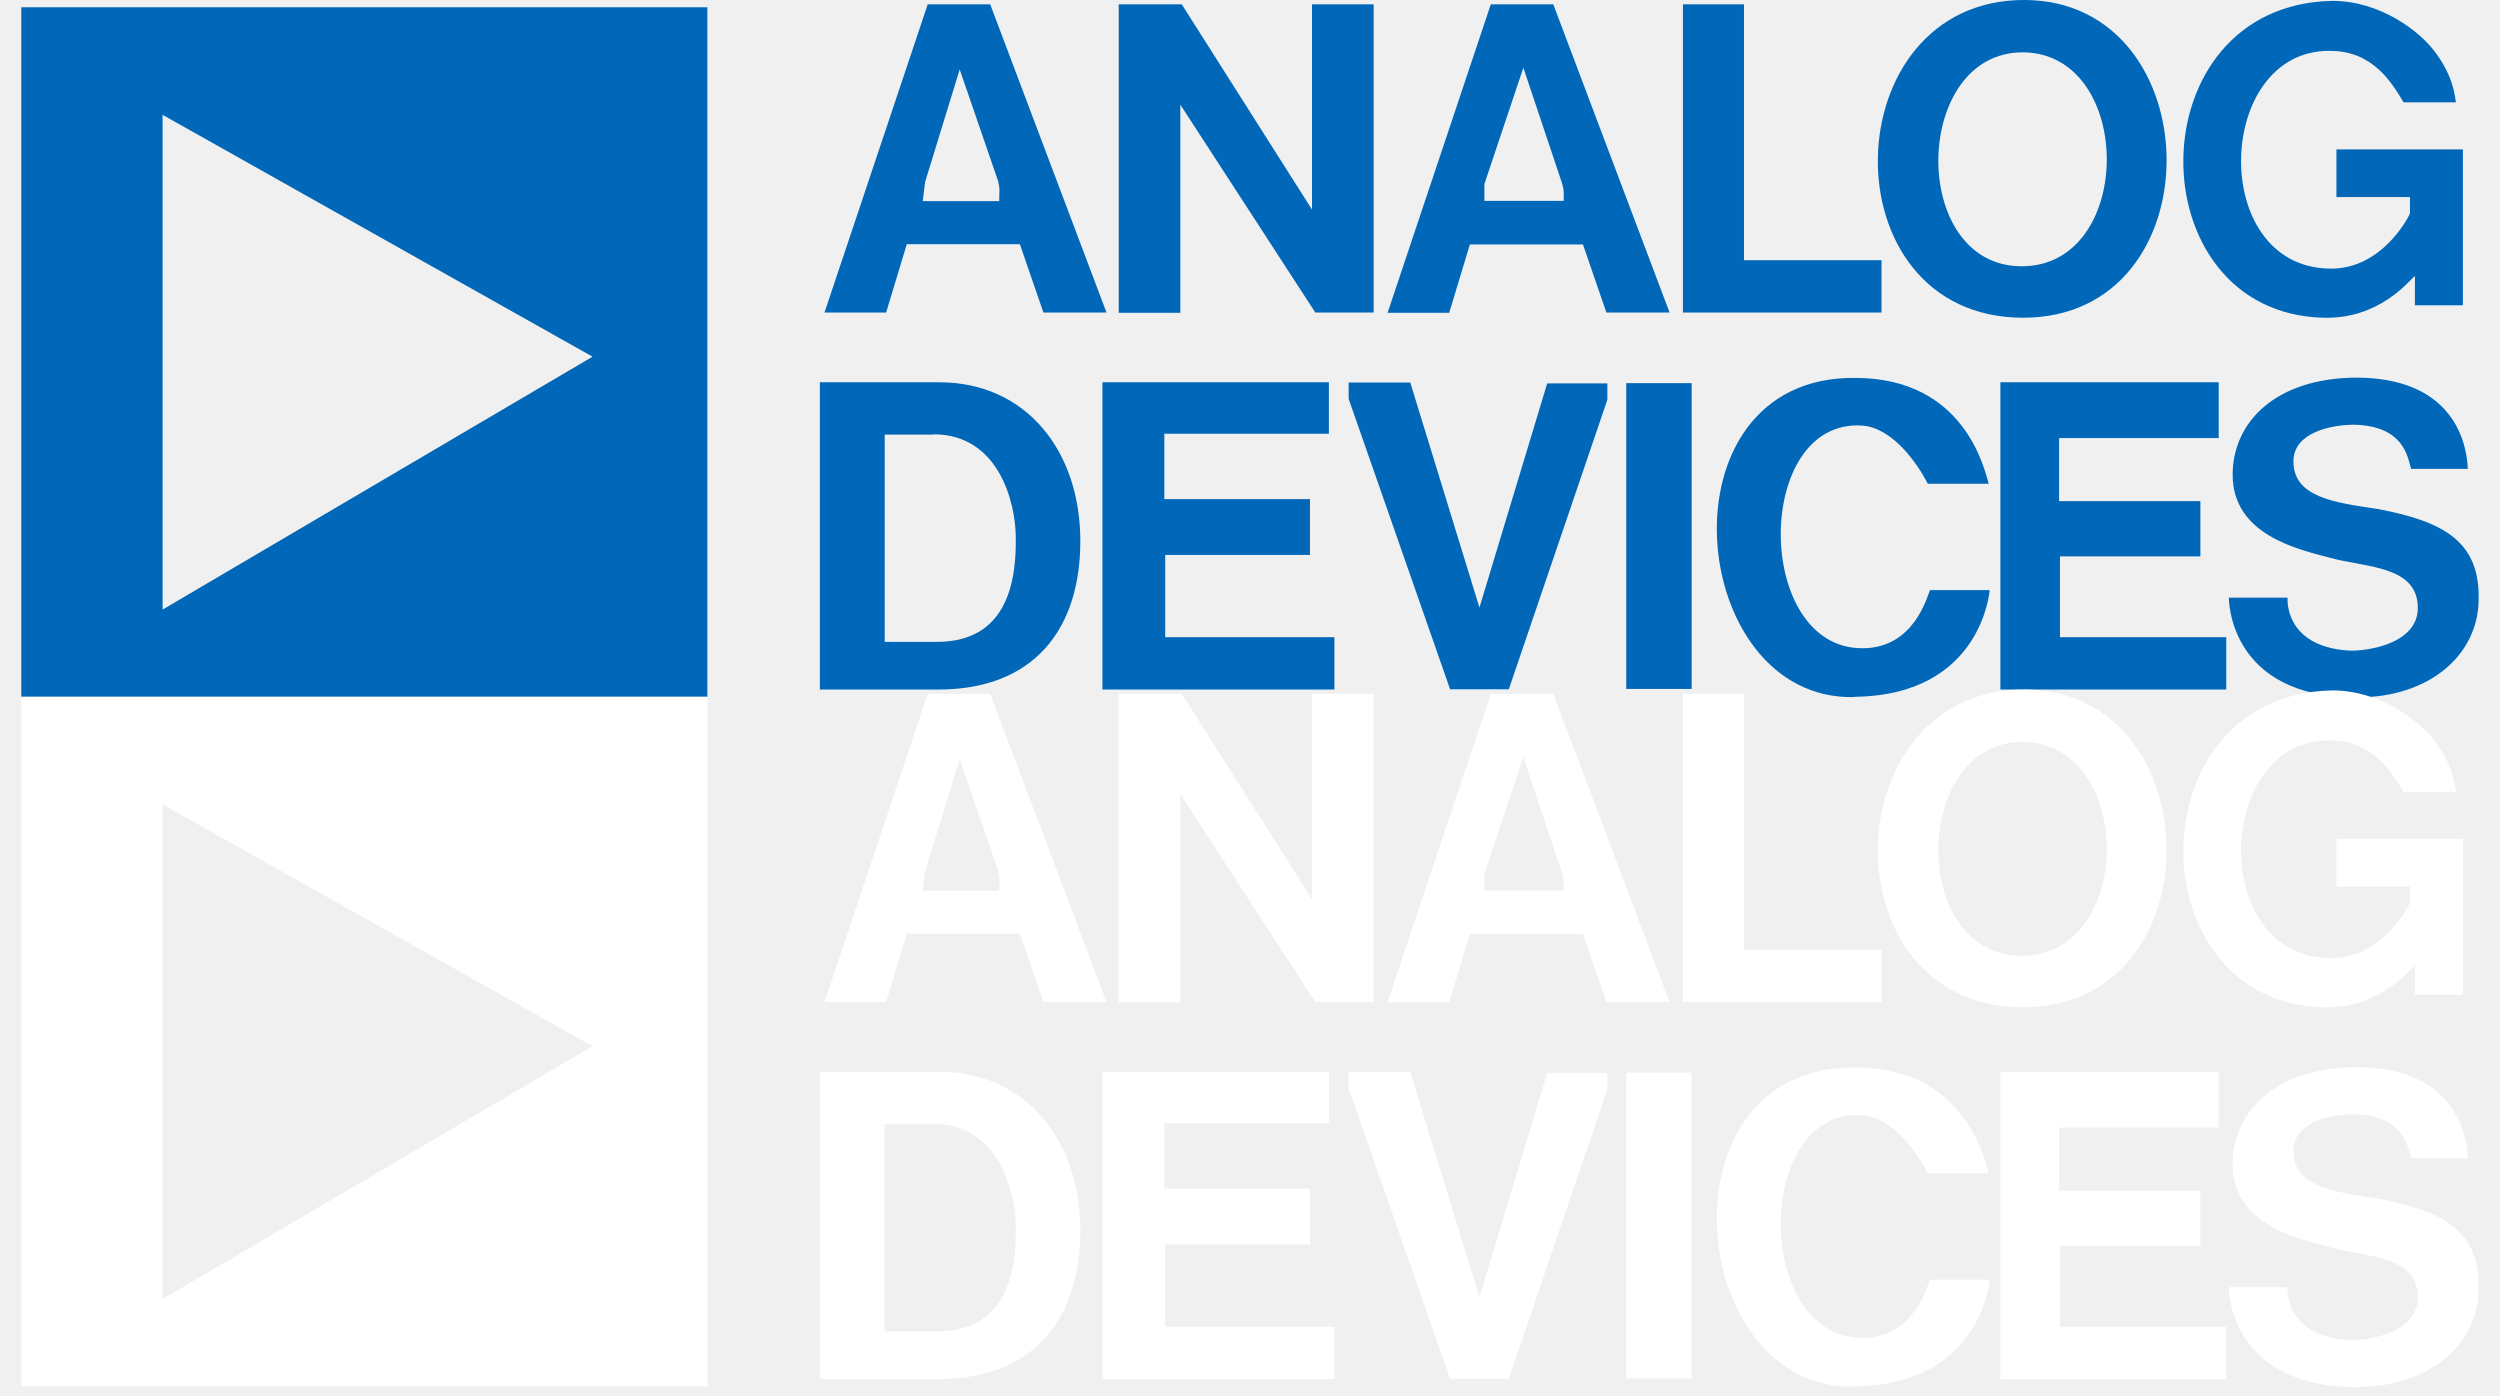
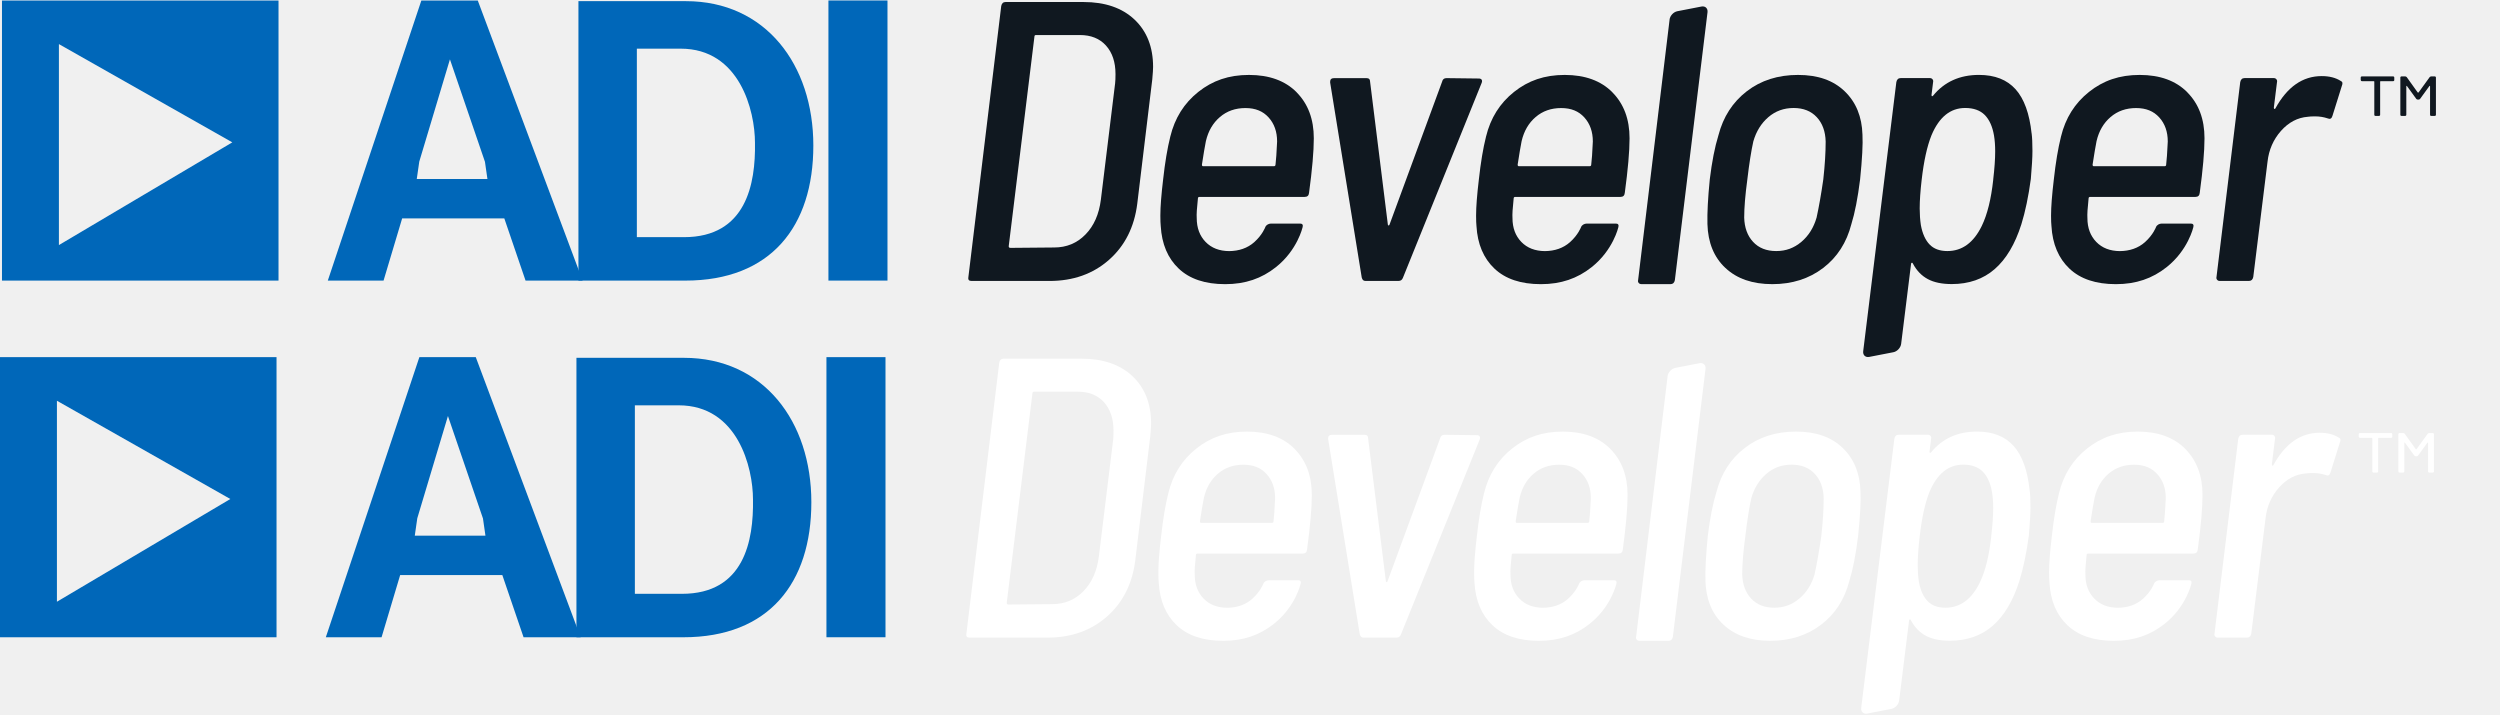
- <svg xmlns="http://www.w3.org/2000/svg" width="86" height="48" viewBox="0 0 86 48" fill="none" version="1.1" id="svg13">
-   <g clip-path="url(#clip0_2470_58518)" id="g6" transform="translate(0.733243)">
-     <path d="M 0,23.97 V 0.25 H 23.6 V 23.97 Z M 4.86,3.95 V 20.97 l 14.79,-8.7 z M 31.54,23.72 H 27.47 V 13.15 h 4.1 c 3.03,0 4.86,2.4 4.86,5.46 0,3.06 -1.62,5.11 -4.88,5.11 z M 35.16,10.75 34.35,8.4 H 30.46 L 29.75,10.75 H 27.63 L 31.18,0.15 h 2.15 l 4,10.6 z m -3.79,4.2 H 29.7 v 7.13 h 1.8 c 2.38,0 2.73,-2.02 2.71,-3.57 0,-1.21 -0.58,-3.57 -2.83,-3.57 z m 2.25,-8.67 -1.34,-3.89 -1.19,3.87 -0.08,0.66 h 2.63 c 0,-0.35 0.03,-0.43 -0.03,-0.63 z M 37.19,23.73 V 13.15 h 7.79 v 1.77 h -5.66 v 2.25 h 5.01 v 1.92 h -4.98 v 2.83 h 5.82 v 1.8 H 37.2 Z M 44.52,10.76 39.87,3.6 V 10.76 H 37.75 V 0.15 h 2.17 L 44.4,7.21 V 0.15 h 2.12 V 10.75 h -2 z m 6.65,12.95 h -2.02 l -3.49,-9.99 v -0.56 h 2.12 l 2.38,7.74 2.33,-7.71 h 2.07 v 0.56 z M 54.53,10.76 53.72,8.41 H 49.83 L 49.12,10.76 H 47 L 50.55,0.15 H 52.7 L 56.7,10.75 h -2.17 z m -1.52,-4.43 -1.34,-4 -1.34,4 v 0.58 h 2.73 c 0,-0.35 0,-0.4 -0.05,-0.58 z M 55.21,23.7 V 13.18 h 2.25 V 23.7 Z M 57.16,10.75 V 0.15 h 2.1 V 8.95 h 4.73 V 10.75 Z m 5.89,13.23 c -5.79,0.13 -6.8,-11.05 0.03,-10.98 3.79,0 4.45,3.16 4.6,3.64 h -2.1 c -0.33,-0.66 -1.19,-1.92 -2.25,-2 -3.74,-0.25 -3.74,7.66 0,7.66 1.8,0 2.23,-1.8 2.33,-2 h 2.05 c 0,0 -0.25,3.62 -4.65,3.67 z M 68.87,10.93 C 62.06,10.93 62.31,-0.05 68.94,4.81778e-5 75.34,0.05 75.52,10.93 68.86,10.93 Z M 68.79,9.16 c 3.92,0.03 3.92,-7.31 0.08,-7.36 -3.82,-0.03 -3.95,7.33 -0.08,7.36 z M 68.08,23.73 V 13.15 h 7.51 v 1.92 H 70.1 v 2.17 h 4.86 v 1.9 h -4.83 v 2.78 h 5.72 v 1.8 H 68.09 Z M 82.34,10.5 V 9.49 C 82.11,9.69 81.1,10.98 79.2,10.93 72.73,10.78 72.7,0.16 79.5,0.03 c 1.64,0 3.01,1.04 3.54,1.77 0.63,0.83 0.68,1.54 0.71,1.72 h -1.8 c -0.4,-0.66 -1.04,-1.77 -2.53,-1.77 -3.95,-0.05 -4.2,7.41 -0.03,7.49 1.85,0.05 2.78,-1.87 2.78,-1.9 v -0.56 h -2.53 v -1.64 h 4.35 V 10.5 H 82.32 Z M 80.37,24 c -4.48,0 -4.43,-3.44 -4.43,-3.44 h 2.02 c 0,0 -0.15,1.67 2.1,1.82 0.56,0.03 2.38,-0.2 2.38,-1.47 0,-1.47 -1.85,-1.39 -3.01,-1.72 -1.16,-0.3 -3.36,-0.81 -3.36,-2.86 0,-1.8 1.47,-3.34 4.3,-3.34 3.79,0.03 3.77,2.96 3.79,3.14 h -1.95 c -0.13,-0.43 -0.25,-1.47 -1.95,-1.52 -0.83,0 -2.1,0.28 -2.1,1.26 0,1.24 1.42,1.42 2.91,1.64 2.25,0.43 3.54,1.11 3.46,3.19 -0.05,1.82 -1.67,3.29 -4.17,3.29 z" fill="#0067b9" id="path4" />
+ <svg xmlns="http://www.w3.org/2000/svg" width="140" height="40" fill="none" version="1.1" viewBox="0 0 140 40">
+   <g clip-path="url(#clip0_5561_14950)">
+     <g fill="#0067b9">
+       <path d="m0.111 15.714v-15.686h15.486v15.686zm3.188-13.245v11.255l9.71-5.753z" />
+       <path d="m38.375 15.714h-5.983v-15.649h6.02c4.459 0 7.135 3.557 7.135 8.086s-2.378 7.563-7.172 7.563zm-0.259-12.99h-2.452v10.557h2.639c3.493 0 4.013-2.994 3.976-5.278 0-1.798-0.854-5.278-4.161-5.278z" />
+       <path d="m29.431 15.714-1.189-3.482h-5.722l-1.041 3.482h-3.122l5.239-15.686h3.159l5.872 15.686zm-2.277-6.663-1.958-5.727-1.717 5.727-0.14 0.973h3.957l-0.14-0.973z" />
+       <path d="m49.699 0.027h-3.307v15.686h3.307z" />
+     </g>
+     <g fill="#101820">
+       <path d="m54.23 15.51 1.839-15.173c0.029-0.149 0.111-0.224 0.243-0.224h4.363c1.21 0 2.162 0.327 2.857 0.982 0.693 0.655 1.041 1.539 1.041 2.655 0 0.133-0.016 0.365-0.045 0.692l-0.841 6.963c-0.164 1.31-0.691 2.359-1.584 3.147-0.893 0.788-2.005 1.182-3.334 1.182h-4.363c-0.148 0-0.206-0.074-0.177-0.224zm2.347-1.629 2.458-0.022c0.693 0 1.277-0.241 1.75-0.726 0.473-0.482 0.761-1.133 0.864-1.953l0.798-6.516c0.014-0.12 0.021-0.29 0.021-0.514 0-0.669-0.177-1.202-0.531-1.596s-0.841-0.592-1.462-0.592h-2.458c-0.058 0-0.089 0.029-0.089 0.09l-1.44 11.737c0 0.059 0.029 0.09 0.09 0.09z" />
+       <path d="m76.259 15.553-1.771-10.933v-0.045c0-0.133 0.074-0.2 0.222-0.2h1.816c0.132 0 0.199 0.067 0.199 0.2l0.996 8.01c0.016 0.029 0.029 0.045 0.045 0.045s0.029-0.016 0.045-0.045l2.947-8.01c0.029-0.133 0.111-0.2 0.243-0.2l1.816 0.022c0.074 0 0.124 0.022 0.156 0.067 0.029 0.045 0.029 0.104 0 0.178l-4.408 10.912c-0.045 0.12-0.127 0.178-0.243 0.178h-1.861c-0.103 0-0.169-0.059-0.199-0.178z" />
+       <path d="m96.624 15.008c-0.642-0.602-0.979-1.423-1.008-2.465-0.016-0.625 0.029-1.457 0.132-2.5 0.119-0.982 0.28-1.808 0.487-2.476 0.267-1.026 0.794-1.845 1.584-2.455s1.746-0.916 2.869-0.916c1.123 0 1.979 0.306 2.614 0.916 0.634 0.61 0.967 1.422 0.996 2.431 0.029 0.522-0.015 1.353-0.132 2.5-0.132 1.057-0.296 1.89-0.487 2.5-0.266 1.041-0.794 1.863-1.584 2.465-0.79 0.602-1.738 0.904-2.845 0.904-1.107 0-1.983-0.302-2.623-0.904zm4.253-1.463c0.405-0.343 0.689-0.796 0.852-1.361 0.133-0.61 0.259-1.323 0.376-2.141 0.089-0.804 0.132-1.51 0.132-2.12-0.015-0.565-0.181-1.02-0.498-1.361-0.317-0.341-0.749-0.514-1.296-0.514s-1.02 0.171-1.417 0.514c-0.399 0.343-0.679 0.796-0.841 1.361-0.119 0.535-0.23 1.241-0.333 2.12-0.119 0.878-0.177 1.592-0.177 2.141 0.016 0.565 0.181 1.02 0.498 1.361 0.317 0.343 0.749 0.514 1.296 0.514 0.547 0 1-0.171 1.407-0.514z" />
+       <path d="m131.08 4.531c0.103 0.045 0.124 0.133 0.066 0.269l-0.531 1.696c-0.045 0.149-0.133 0.194-0.267 0.133-0.222-0.075-0.457-0.112-0.708-0.112-0.178 0-0.31 0.008-0.399 0.022-0.577 0.045-1.079 0.31-1.507 0.792-0.428 0.484-0.679 1.061-0.753 1.729l-0.798 6.449c-0.029 0.149-0.111 0.224-0.243 0.224h-1.639c-0.058 0-0.107-0.021-0.144-0.067s-0.049-0.096-0.033-0.157l1.329-10.912c0.029-0.149 0.111-0.224 0.244-0.224h1.638c0.059 0 0.107 0.022 0.144 0.067 0.037 0.045 0.049 0.096 0.033 0.157l-0.177 1.427c0 0.045 0.012 0.071 0.033 0.078 0.022 0.008 0.041-0.004 0.055-0.033 0.663-1.206 1.528-1.808 2.59-1.808 0.428 0 0.783 0.09 1.063 0.269z" />
+       <path d="m132.2 4.478v-0.131c0-0.045 0.025-0.069 0.076-0.069h1.73c0.051 0 0.074 0.024 0.074 0.069v0.131c0 0.045-0.025 0.069-0.074 0.069h-0.689c-0.019 0-0.029 0.01-0.029 0.027v1.849c0 0.045-0.025 0.069-0.074 0.069h-0.179c-0.051 0-0.074-0.024-0.074-0.069v-1.849c0-0.018-0.01-0.027-0.029-0.027h-0.652c-0.051 0-0.076-0.024-0.076-0.069zm3.949-0.2h0.187c0.05 0 0.076 0.024 0.076 0.069v2.076c0 0.045-0.026 0.069-0.076 0.069h-0.179c-0.051 0-0.074-0.024-0.074-0.069v-1.588c0-0.014-6e-3 -0.024-0.016-0.027s-0.017 0-0.023 0.014l-0.518 0.714c-0.019 0.027-0.05 0.041-0.089 0.041h-0.037c-0.041 0-0.07-0.014-0.09-0.041l-0.518-0.714c-5e-3 -0.014-0.011-0.018-0.023-0.014-0.01 0.004-0.015 0.014-0.015 0.027v1.588c0 0.045-0.026 0.069-0.074 0.069h-0.187c-0.051 0-0.074-0.024-0.074-0.069v-2.076c0-0.045 0.025-0.069 0.074-0.069h0.194c0.035 0 0.065 0.014 0.09 0.041l0.615 0.859s0.012 0.008 0.023 0.008c0.012 0 0.018-0.002 0.024-0.008l0.622-0.859c0.026-0.027 0.055-0.041 0.09-0.041z" />
+       <path d="m113.77 7.476c-0.119-1.116-0.417-1.941-0.897-2.477-0.481-0.535-1.162-0.804-2.05-0.804-1.078 0-1.934 0.386-2.569 1.161-0.058 0.059-0.089 0.045-0.089-0.045l0.089-0.714c0.014-0.059 4e-3 -0.112-0.033-0.157-0.037-0.045-0.085-0.067-0.144-0.067h-1.638c-0.133 0-0.214 0.075-0.244 0.224l-1.856 15.071c-0.026 0.216 0.126 0.359 0.338 0.318l1.353-0.263c0.212-0.041 0.407-0.251 0.434-0.467l0.553-4.461c0-0.045 0.013-0.071 0.044-0.079 0.03-0.008 0.053 0.012 0.067 0.055 0.206 0.386 0.482 0.673 0.831 0.859 0.346 0.186 0.794 0.278 1.339 0.278 0.959 0 1.761-0.278 2.403-0.837 0.642-0.557 1.141-1.394 1.495-2.51 0.222-0.714 0.399-1.563 0.531-2.543 0.059-0.684 0.09-1.206 0.09-1.563 0-0.431-0.016-0.759-0.045-0.982zm-7.575-2.878-1.856 15.071c-0.026 0.216 0.126 0.359 0.338 0.318l1.353-0.263c0.212-0.041 0.407-0.251 0.434-0.467l0.553-4.461m4.604-4.731c-0.118 1.086-0.332 1.949-0.642 2.588-0.457 0.937-1.099 1.406-1.927 1.406-0.428 0-0.761-0.123-0.996-0.369-0.236-0.245-0.399-0.606-0.487-1.082-0.044-0.298-0.066-0.61-0.066-0.937 0-0.431 0.037-0.967 0.111-1.606 0.119-1.041 0.302-1.875 0.553-2.5 0.428-1.012 1.055-1.518 1.882-1.518 0.473 0 0.837 0.131 1.096 0.39 0.258 0.261 0.432 0.643 0.519 1.149 0.045 0.269 0.066 0.565 0.066 0.892 0 0.431-0.037 0.959-0.111 1.584z" />
+       <path d="m72.612 5.167c-0.642-0.647-1.532-0.971-2.668-0.971s-2.038 0.316-2.836 0.949c-0.798 0.633-1.321 1.469-1.573 2.51-0.163 0.655-0.296 1.451-0.399 2.388-0.103 0.863-0.156 1.539-0.156 2.031 0 0.269 0.008 0.461 0.021 0.58 0.058 1.012 0.395 1.808 1.008 2.388 0.613 0.58 1.479 0.871 2.602 0.871 1.123 0 2.038-0.316 2.836-0.949 1.214-0.959 1.5-2.245 1.5-2.245 0.033-0.12-0.012-0.198-0.13-0.198h-1.65c-0.117 0-0.263 0.074-0.309 0.194 0 0-0.156 0.431-0.619 0.845-0.38 0.337-0.854 0.496-1.405 0.502-0.551-0.004-0.991-0.174-1.319-0.512-0.333-0.343-0.498-0.788-0.498-1.339-0.016-0.194 0.008-0.557 0.066-1.094 0-0.059 0.029-0.09 0.089-0.09h5.891c0.148 0 0.228-0.074 0.243-0.224 0.177-1.308 0.267-2.327 0.267-3.057 0-1.071-0.321-1.929-0.963-2.576zm-1.185 4.051c0 0.059-0.029 0.09-0.089 0.09h-3.964c-0.045 0-0.066-0.029-0.066-0.09 0.089-0.58 0.162-1.02 0.222-1.316 0.132-0.565 0.395-1.016 0.786-1.349 0.391-0.335 0.868-0.502 1.429-0.502s0.979 0.175 1.296 0.524 0.477 0.8 0.477 1.349c-0.029 0.625-0.058 1.057-0.089 1.294z" />
+       <path d="m90.293 5.167c-0.642-0.647-1.532-0.971-2.668-0.971s-2.038 0.316-2.836 0.949c-0.798 0.633-1.321 1.469-1.573 2.51-0.164 0.655-0.296 1.451-0.399 2.388-0.103 0.863-0.156 1.539-0.156 2.031 0 0.269 0.008 0.461 0.021 0.58 0.058 1.012 0.395 1.808 1.008 2.388 0.613 0.58 1.479 0.871 2.602 0.871 1.123 0 2.038-0.316 2.836-0.949 1.214-0.959 1.501-2.245 1.501-2.245 0.033-0.12-0.012-0.198-0.13-0.198h-1.65c-0.117 0-0.263 0.074-0.309 0.194 0 0-0.156 0.431-0.619 0.845-0.38 0.337-0.854 0.496-1.405 0.502-0.551-0.004-0.991-0.174-1.319-0.512-0.333-0.343-0.498-0.788-0.498-1.339-0.015-0.194 0.008-0.557 0.066-1.094 0-0.059 0.029-0.09 0.089-0.09h5.891c0.148 0 0.228-0.074 0.243-0.224 0.177-1.308 0.267-2.327 0.267-3.057 0-1.071-0.321-1.929-0.963-2.576zm-1.185 4.051c0 0.059-0.029 0.09-0.089 0.09h-3.964c-0.045 0-0.066-0.029-0.066-0.09 0.089-0.58 0.162-1.02 0.222-1.316 0.132-0.565 0.395-1.016 0.786-1.349 0.391-0.335 0.868-0.502 1.429-0.502s0.979 0.175 1.296 0.524c0.317 0.349 0.477 0.8 0.477 1.349-0.029 0.625-0.058 1.057-0.09 1.294z" />
+       <path d="m122.49 5.167c-0.642-0.647-1.531-0.971-2.668-0.971-1.136 0-2.037 0.316-2.835 0.949-0.798 0.633-1.322 1.469-1.573 2.51-0.163 0.655-0.296 1.451-0.399 2.388-0.103 0.863-0.156 1.539-0.156 2.031 0 0.269 8e-3 0.461 0.022 0.58 0.058 1.012 0.395 1.808 1.008 2.388s1.479 0.871 2.602 0.871 2.038-0.316 2.836-0.949c1.214-0.959 1.5-2.245 1.5-2.245 0.033-0.12-0.012-0.198-0.13-0.198h-1.651c-0.116 0-0.262 0.074-0.309 0.194 0 0-0.156 0.431-0.619 0.845-0.379 0.337-0.854 0.496-1.405 0.502-0.551-0.004-0.991-0.174-1.32-0.512-0.332-0.343-0.498-0.788-0.498-1.339-0.015-0.194 8e-3 -0.557 0.066-1.094 0-0.059 0.029-0.09 0.09-0.09h5.891c0.148 0 0.228-0.074 0.243-0.224 0.177-1.308 0.267-2.327 0.267-3.057 0-1.071-0.321-1.929-0.964-2.576zm-1.185 4.051c0 0.059-0.029 0.09-0.089 0.09h-3.965c-0.045 0-0.066-0.029-0.066-0.09 0.09-0.58 0.162-1.02 0.222-1.316 0.132-0.565 0.395-1.016 0.786-1.349 0.391-0.335 0.868-0.502 1.429-0.502 0.56 0 0.979 0.175 1.296 0.524s0.477 0.8 0.477 1.349c-0.029 0.625-0.059 1.057-0.09 1.294z" />
+       <path d="m93.495 1.096c0.027-0.216 0.222-0.425 0.434-0.467l1.353-0.263c0.212-0.041 0.364 0.102 0.339 0.318l-1.829 15.004c-0.029 0.149-0.111 0.224-0.243 0.224h-1.617c-0.074 0-0.13-0.022-0.165-0.067-0.037-0.045-0.049-0.096-0.033-0.157l1.763-14.59z" />
+     </g>
  </g>
-   <defs id="defs11">
-     <clipPath id="clip0_2470_58518">
-       <rect width="85" height="24" fill="#ffffff" id="rect8" x="0" y="0" />
+   <defs>
+     <clipPath id="clip0_5561_14950">
+       <rect width="136.43" height="20" fill="#fff" />
    </clipPath>
-     <clipPath id="clip0_2470_58518-0">
-       <rect width="85" height="24" fill="#ffffff" id="rect8-6" x="0" y="0" />
+     <clipPath id="clip0_5561_14950-0">
+       <rect width="136.43" height="20" fill="#fff" />
    </clipPath>
  </defs>
-   <g clip-path="url(#clip0_2470_58518-0)" id="g6-5" transform="translate(0.733243,23.71995)" style="fill:#ffffff">
-     <path d="M 0,23.97 V 0.25 H 23.6 V 23.97 Z M 4.86,3.95 V 20.97 l 14.79,-8.7 z M 31.54,23.72 H 27.47 V 13.15 h 4.1 c 3.03,0 4.86,2.4 4.86,5.46 0,3.06 -1.62,5.11 -4.88,5.11 z M 35.16,10.75 34.35,8.4 H 30.46 L 29.75,10.75 H 27.63 L 31.18,0.15 h 2.15 l 4,10.6 z m -3.79,4.2 H 29.7 v 7.13 h 1.8 c 2.38,0 2.73,-2.02 2.71,-3.57 0,-1.21 -0.58,-3.57 -2.83,-3.57 z m 2.25,-8.67 -1.34,-3.89 -1.19,3.87 -0.08,0.66 h 2.63 c 0,-0.35 0.03,-0.43 -0.03,-0.63 z M 37.19,23.73 V 13.15 h 7.79 v 1.77 h -5.66 v 2.25 h 5.01 v 1.92 h -4.98 v 2.83 h 5.82 v 1.8 H 37.2 Z M 44.52,10.76 39.87,3.6 V 10.76 H 37.75 V 0.15 h 2.17 L 44.4,7.21 V 0.15 h 2.12 V 10.75 h -2 z m 6.65,12.95 h -2.02 l -3.49,-9.99 v -0.56 h 2.12 l 2.38,7.74 2.33,-7.71 h 2.07 v 0.56 z M 54.53,10.76 53.72,8.41 H 49.83 L 49.12,10.76 H 47 L 50.55,0.15 H 52.7 L 56.7,10.75 h -2.17 z m -1.52,-4.43 -1.34,-4 -1.34,4 v 0.58 h 2.73 c 0,-0.35 0,-0.4 -0.05,-0.58 z M 55.21,23.7 V 13.18 h 2.25 V 23.7 Z M 57.16,10.75 V 0.15 h 2.1 V 8.95 h 4.73 V 10.75 Z m 5.89,13.23 c -5.79,0.13 -6.8,-11.05 0.03,-10.98 3.79,0 4.45,3.16 4.6,3.64 h -2.1 c -0.33,-0.66 -1.19,-1.92 -2.25,-2 -3.74,-0.25 -3.74,7.66 0,7.66 1.8,0 2.23,-1.8 2.33,-2 h 2.05 c 0,0 -0.25,3.62 -4.65,3.67 z M 68.87,10.93 C 62.06,10.93 62.31,-0.05 68.94,4.81778e-5 75.34,0.05 75.52,10.93 68.86,10.93 Z M 68.79,9.16 c 3.92,0.03 3.92,-7.31 0.08,-7.36 -3.82,-0.03 -3.95,7.33 -0.08,7.36 z M 68.08,23.73 V 13.15 h 7.51 v 1.92 H 70.1 v 2.17 h 4.86 v 1.9 h -4.83 v 2.78 h 5.72 v 1.8 H 68.09 Z M 82.34,10.5 V 9.49 C 82.11,9.69 81.1,10.98 79.2,10.93 72.73,10.78 72.7,0.16 79.5,0.03 c 1.64,0 3.01,1.04 3.54,1.77 0.63,0.83 0.68,1.54 0.71,1.72 h -1.8 c -0.4,-0.66 -1.04,-1.77 -2.53,-1.77 -3.95,-0.05 -4.2,7.41 -0.03,7.49 1.85,0.05 2.78,-1.87 2.78,-1.9 v -0.56 h -2.53 v -1.64 h 4.35 V 10.5 H 82.32 Z M 80.37,24 c -4.48,0 -4.43,-3.44 -4.43,-3.44 h 2.02 c 0,0 -0.15,1.67 2.1,1.82 0.56,0.03 2.38,-0.2 2.38,-1.47 0,-1.47 -1.85,-1.39 -3.01,-1.72 -1.16,-0.3 -3.36,-0.81 -3.36,-2.86 0,-1.8 1.47,-3.34 4.3,-3.34 3.79,0.03 3.77,2.96 3.79,3.14 h -1.95 c -0.13,-0.43 -0.25,-1.47 -1.95,-1.52 -0.83,0 -2.1,0.28 -2.1,1.26 0,1.24 1.42,1.42 2.91,1.64 2.25,0.43 3.54,1.11 3.46,3.19 -0.05,1.82 -1.67,3.29 -4.17,3.29 z" fill="#0067b9" id="path4-5" style="fill:#ffffff" />
+   <g transform="translate(-.11133 19.973)" clip-path="url(#clip0_5561_14950-0)">
+     <g fill="#0067b9">
+       <path d="m0.111 15.714v-15.686h15.486v15.686zm3.188-13.245v11.255l9.71-5.753z" />
+       <path d="m38.375 15.714h-5.983v-15.649h6.02c4.459 0 7.135 3.557 7.135 8.086s-2.378 7.563-7.172 7.563zm-0.259-12.99h-2.452v10.557h2.639c3.493 0 4.013-2.994 3.976-5.278 0-1.798-0.854-5.278-4.161-5.278z" />
+       <path d="m29.431 15.714-1.189-3.482h-5.722l-1.041 3.482h-3.122l5.239-15.686h3.159l5.872 15.686zm-2.277-6.663-1.958-5.727-1.717 5.727-0.14 0.973h3.957l-0.14-0.973z" />
+       <path d="m49.699 0.027h-3.307v15.686h3.307z" />
+     </g>
+     <g fill="#fff">
+       <path d="m54.23 15.51 1.839-15.173c0.029-0.149 0.111-0.224 0.243-0.224h4.363c1.21 0 2.162 0.327 2.857 0.982 0.693 0.655 1.041 1.539 1.041 2.655 0 0.133-0.016 0.365-0.045 0.692l-0.841 6.963c-0.164 1.31-0.691 2.359-1.584 3.147-0.893 0.788-2.005 1.182-3.334 1.182h-4.363c-0.148 0-0.206-0.074-0.177-0.224zm2.347-1.629 2.458-0.022c0.693 0 1.277-0.241 1.75-0.726 0.473-0.482 0.761-1.133 0.864-1.953l0.798-6.516c0.014-0.12 0.021-0.29 0.021-0.514 0-0.669-0.177-1.202-0.531-1.596s-0.841-0.592-1.462-0.592h-2.458c-0.058 0-0.089 0.029-0.089 0.09l-1.44 11.737c0 0.059 0.029 0.09 0.09 0.09z" />
+       <path d="m76.259 15.553-1.771-10.933v-0.045c0-0.133 0.074-0.2 0.222-0.2h1.816c0.132 0 0.199 0.067 0.199 0.2l0.996 8.01c0.016 0.029 0.029 0.045 0.045 0.045s0.029-0.016 0.045-0.045l2.947-8.01c0.029-0.133 0.111-0.2 0.243-0.2l1.816 0.022c0.074 0 0.124 0.022 0.156 0.067 0.029 0.045 0.029 0.104 0 0.178l-4.408 10.912c-0.045 0.12-0.127 0.178-0.243 0.178h-1.861c-0.103 0-0.169-0.059-0.199-0.178z" />
+       <path d="m96.624 15.008c-0.642-0.602-0.979-1.423-1.008-2.465-0.016-0.625 0.029-1.457 0.132-2.5 0.119-0.982 0.28-1.808 0.487-2.476 0.267-1.026 0.794-1.845 1.584-2.455s1.746-0.916 2.869-0.916c1.123 0 1.979 0.306 2.614 0.916 0.634 0.61 0.967 1.422 0.996 2.431 0.029 0.522-0.015 1.353-0.132 2.5-0.132 1.057-0.296 1.89-0.487 2.5-0.266 1.041-0.794 1.863-1.584 2.465-0.79 0.602-1.738 0.904-2.845 0.904-1.107 0-1.983-0.302-2.623-0.904zm4.253-1.463c0.405-0.343 0.689-0.796 0.852-1.361 0.133-0.61 0.259-1.323 0.376-2.141 0.089-0.804 0.132-1.51 0.132-2.12-0.015-0.565-0.181-1.02-0.498-1.361-0.317-0.341-0.749-0.514-1.296-0.514s-1.02 0.171-1.417 0.514c-0.399 0.343-0.679 0.796-0.841 1.361-0.119 0.535-0.23 1.241-0.333 2.12-0.119 0.878-0.177 1.592-0.177 2.141 0.016 0.565 0.181 1.02 0.498 1.361 0.317 0.343 0.749 0.514 1.296 0.514 0.547 0 1-0.171 1.407-0.514z" />
+       <path d="m131.08 4.531c0.103 0.045 0.124 0.133 0.066 0.269l-0.531 1.696c-0.045 0.149-0.133 0.194-0.267 0.133-0.222-0.075-0.457-0.112-0.708-0.112-0.178 0-0.31 0.008-0.399 0.022-0.577 0.045-1.079 0.31-1.507 0.792-0.428 0.484-0.679 1.061-0.753 1.729l-0.798 6.449c-0.029 0.149-0.111 0.224-0.243 0.224h-1.639c-0.058 0-0.107-0.021-0.144-0.067s-0.049-0.096-0.033-0.157l1.329-10.912c0.029-0.149 0.111-0.224 0.244-0.224h1.638c0.059 0 0.107 0.022 0.144 0.067 0.037 0.045 0.049 0.096 0.033 0.157l-0.177 1.427c0 0.045 0.012 0.071 0.033 0.078 0.022 0.008 0.041-0.004 0.055-0.033 0.663-1.206 1.528-1.808 2.59-1.808 0.428 0 0.783 0.09 1.063 0.269z" />
+       <path d="m132.2 4.478v-0.131c0-0.045 0.025-0.069 0.076-0.069h1.73c0.051 0 0.074 0.024 0.074 0.069v0.131c0 0.045-0.025 0.069-0.074 0.069h-0.689c-0.019 0-0.029 0.01-0.029 0.027v1.849c0 0.045-0.025 0.069-0.074 0.069h-0.179c-0.051 0-0.074-0.024-0.074-0.069v-1.849c0-0.018-0.01-0.027-0.029-0.027h-0.652c-0.051 0-0.076-0.024-0.076-0.069zm3.949-0.2h0.187c0.05 0 0.076 0.024 0.076 0.069v2.076c0 0.045-0.026 0.069-0.076 0.069h-0.179c-0.051 0-0.074-0.024-0.074-0.069v-1.588c0-0.014-6e-3 -0.024-0.016-0.027s-0.017 0-0.023 0.014l-0.518 0.714c-0.019 0.027-0.05 0.041-0.089 0.041h-0.037c-0.041 0-0.07-0.014-0.09-0.041l-0.518-0.714c-5e-3 -0.014-0.011-0.018-0.023-0.014-0.01 0.004-0.015 0.014-0.015 0.027v1.588c0 0.045-0.026 0.069-0.074 0.069h-0.187c-0.051 0-0.074-0.024-0.074-0.069v-2.076c0-0.045 0.025-0.069 0.074-0.069h0.194c0.035 0 0.065 0.014 0.09 0.041l0.615 0.859s0.012 0.008 0.023 0.008c0.012 0 0.018-0.002 0.024-0.008l0.622-0.859c0.026-0.027 0.055-0.041 0.09-0.041z" />
+       <path d="m113.77 7.476c-0.119-1.116-0.417-1.941-0.897-2.477-0.481-0.535-1.162-0.804-2.05-0.804-1.078 0-1.934 0.386-2.569 1.161-0.058 0.059-0.089 0.045-0.089-0.045l0.089-0.714c0.014-0.059 4e-3 -0.112-0.033-0.157-0.037-0.045-0.085-0.067-0.144-0.067h-1.638c-0.133 0-0.214 0.075-0.244 0.224l-1.856 15.071c-0.026 0.216 0.126 0.359 0.338 0.318l1.353-0.263c0.212-0.041 0.407-0.251 0.434-0.467l0.553-4.461c0-0.045 0.013-0.071 0.044-0.079 0.03-0.008 0.053 0.012 0.067 0.055 0.206 0.386 0.482 0.673 0.831 0.859 0.346 0.186 0.794 0.278 1.339 0.278 0.959 0 1.761-0.278 2.403-0.837 0.642-0.557 1.141-1.394 1.495-2.51 0.222-0.714 0.399-1.563 0.531-2.543 0.059-0.684 0.09-1.206 0.09-1.563 0-0.431-0.016-0.759-0.045-0.982zm-7.575-2.878-1.856 15.071c-0.026 0.216 0.126 0.359 0.338 0.318l1.353-0.263c0.212-0.041 0.407-0.251 0.434-0.467l0.553-4.461m4.604-4.731c-0.118 1.086-0.332 1.949-0.642 2.588-0.457 0.937-1.099 1.406-1.927 1.406-0.428 0-0.761-0.123-0.996-0.369-0.236-0.245-0.399-0.606-0.487-1.082-0.044-0.298-0.066-0.61-0.066-0.937 0-0.431 0.037-0.967 0.111-1.606 0.119-1.041 0.302-1.875 0.553-2.5 0.428-1.012 1.055-1.518 1.882-1.518 0.473 0 0.837 0.131 1.096 0.39 0.258 0.261 0.432 0.643 0.519 1.149 0.045 0.269 0.066 0.565 0.066 0.892 0 0.431-0.037 0.959-0.111 1.584z" />
+       <path d="m72.612 5.167c-0.642-0.647-1.532-0.971-2.668-0.971s-2.038 0.316-2.836 0.949c-0.798 0.633-1.321 1.469-1.573 2.51-0.163 0.655-0.296 1.451-0.399 2.388-0.103 0.863-0.156 1.539-0.156 2.031 0 0.269 0.008 0.461 0.021 0.58 0.058 1.012 0.395 1.808 1.008 2.388 0.613 0.58 1.479 0.871 2.602 0.871 1.123 0 2.038-0.316 2.836-0.949 1.214-0.959 1.5-2.245 1.5-2.245 0.033-0.12-0.012-0.198-0.13-0.198h-1.65c-0.117 0-0.263 0.074-0.309 0.194 0 0-0.156 0.431-0.619 0.845-0.38 0.337-0.854 0.496-1.405 0.502-0.551-0.004-0.991-0.174-1.319-0.512-0.333-0.343-0.498-0.788-0.498-1.339-0.016-0.194 0.008-0.557 0.066-1.094 0-0.059 0.029-0.09 0.089-0.09h5.891c0.148 0 0.228-0.074 0.243-0.224 0.177-1.308 0.267-2.327 0.267-3.057 0-1.071-0.321-1.929-0.963-2.576zm-1.185 4.051c0 0.059-0.029 0.09-0.089 0.09h-3.964c-0.045 0-0.066-0.029-0.066-0.09 0.089-0.58 0.162-1.02 0.222-1.316 0.132-0.565 0.395-1.016 0.786-1.349 0.391-0.335 0.868-0.502 1.429-0.502s0.979 0.175 1.296 0.524 0.477 0.8 0.477 1.349c-0.029 0.625-0.058 1.057-0.089 1.294z" />
+       <path d="m90.293 5.167c-0.642-0.647-1.532-0.971-2.668-0.971s-2.038 0.316-2.836 0.949c-0.798 0.633-1.321 1.469-1.573 2.51-0.164 0.655-0.296 1.451-0.399 2.388-0.103 0.863-0.156 1.539-0.156 2.031 0 0.269 0.008 0.461 0.021 0.58 0.058 1.012 0.395 1.808 1.008 2.388 0.613 0.58 1.479 0.871 2.602 0.871 1.123 0 2.038-0.316 2.836-0.949 1.214-0.959 1.501-2.245 1.501-2.245 0.033-0.12-0.012-0.198-0.13-0.198h-1.65c-0.117 0-0.263 0.074-0.309 0.194 0 0-0.156 0.431-0.619 0.845-0.38 0.337-0.854 0.496-1.405 0.502-0.551-0.004-0.991-0.174-1.319-0.512-0.333-0.343-0.498-0.788-0.498-1.339-0.015-0.194 0.008-0.557 0.066-1.094 0-0.059 0.029-0.09 0.089-0.09h5.891c0.148 0 0.228-0.074 0.243-0.224 0.177-1.308 0.267-2.327 0.267-3.057 0-1.071-0.321-1.929-0.963-2.576zm-1.185 4.051c0 0.059-0.029 0.09-0.089 0.09h-3.964c-0.045 0-0.066-0.029-0.066-0.09 0.089-0.58 0.162-1.02 0.222-1.316 0.132-0.565 0.395-1.016 0.786-1.349 0.391-0.335 0.868-0.502 1.429-0.502s0.979 0.175 1.296 0.524c0.317 0.349 0.477 0.8 0.477 1.349-0.029 0.625-0.058 1.057-0.09 1.294z" />
+       <path d="m122.49 5.167c-0.642-0.647-1.531-0.971-2.668-0.971-1.136 0-2.037 0.316-2.835 0.949-0.798 0.633-1.322 1.469-1.573 2.51-0.163 0.655-0.296 1.451-0.399 2.388-0.103 0.863-0.156 1.539-0.156 2.031 0 0.269 8e-3 0.461 0.022 0.58 0.058 1.012 0.395 1.808 1.008 2.388s1.479 0.871 2.602 0.871 2.038-0.316 2.836-0.949c1.214-0.959 1.5-2.245 1.5-2.245 0.033-0.12-0.012-0.198-0.13-0.198h-1.651c-0.116 0-0.262 0.074-0.309 0.194 0 0-0.156 0.431-0.619 0.845-0.379 0.337-0.854 0.496-1.405 0.502-0.551-0.004-0.991-0.174-1.32-0.512-0.332-0.343-0.498-0.788-0.498-1.339-0.015-0.194 8e-3 -0.557 0.066-1.094 0-0.059 0.029-0.09 0.09-0.09h5.891c0.148 0 0.228-0.074 0.243-0.224 0.177-1.308 0.267-2.327 0.267-3.057 0-1.071-0.321-1.929-0.964-2.576zm-1.185 4.051c0 0.059-0.029 0.09-0.089 0.09h-3.965c-0.045 0-0.066-0.029-0.066-0.09 0.09-0.58 0.162-1.02 0.222-1.316 0.132-0.565 0.395-1.016 0.786-1.349 0.391-0.335 0.868-0.502 1.429-0.502 0.56 0 0.979 0.175 1.296 0.524s0.477 0.8 0.477 1.349c-0.029 0.625-0.059 1.057-0.09 1.294z" />
+       <path d="m93.495 1.096c0.027-0.216 0.222-0.425 0.434-0.467l1.353-0.263c0.212-0.041 0.364 0.102 0.339 0.318l-1.829 15.004c-0.029 0.149-0.111 0.224-0.243 0.224h-1.617c-0.074 0-0.13-0.022-0.165-0.067-0.037-0.045-0.049-0.096-0.033-0.157l1.763-14.59z" />
+     </g>
  </g>
</svg>
